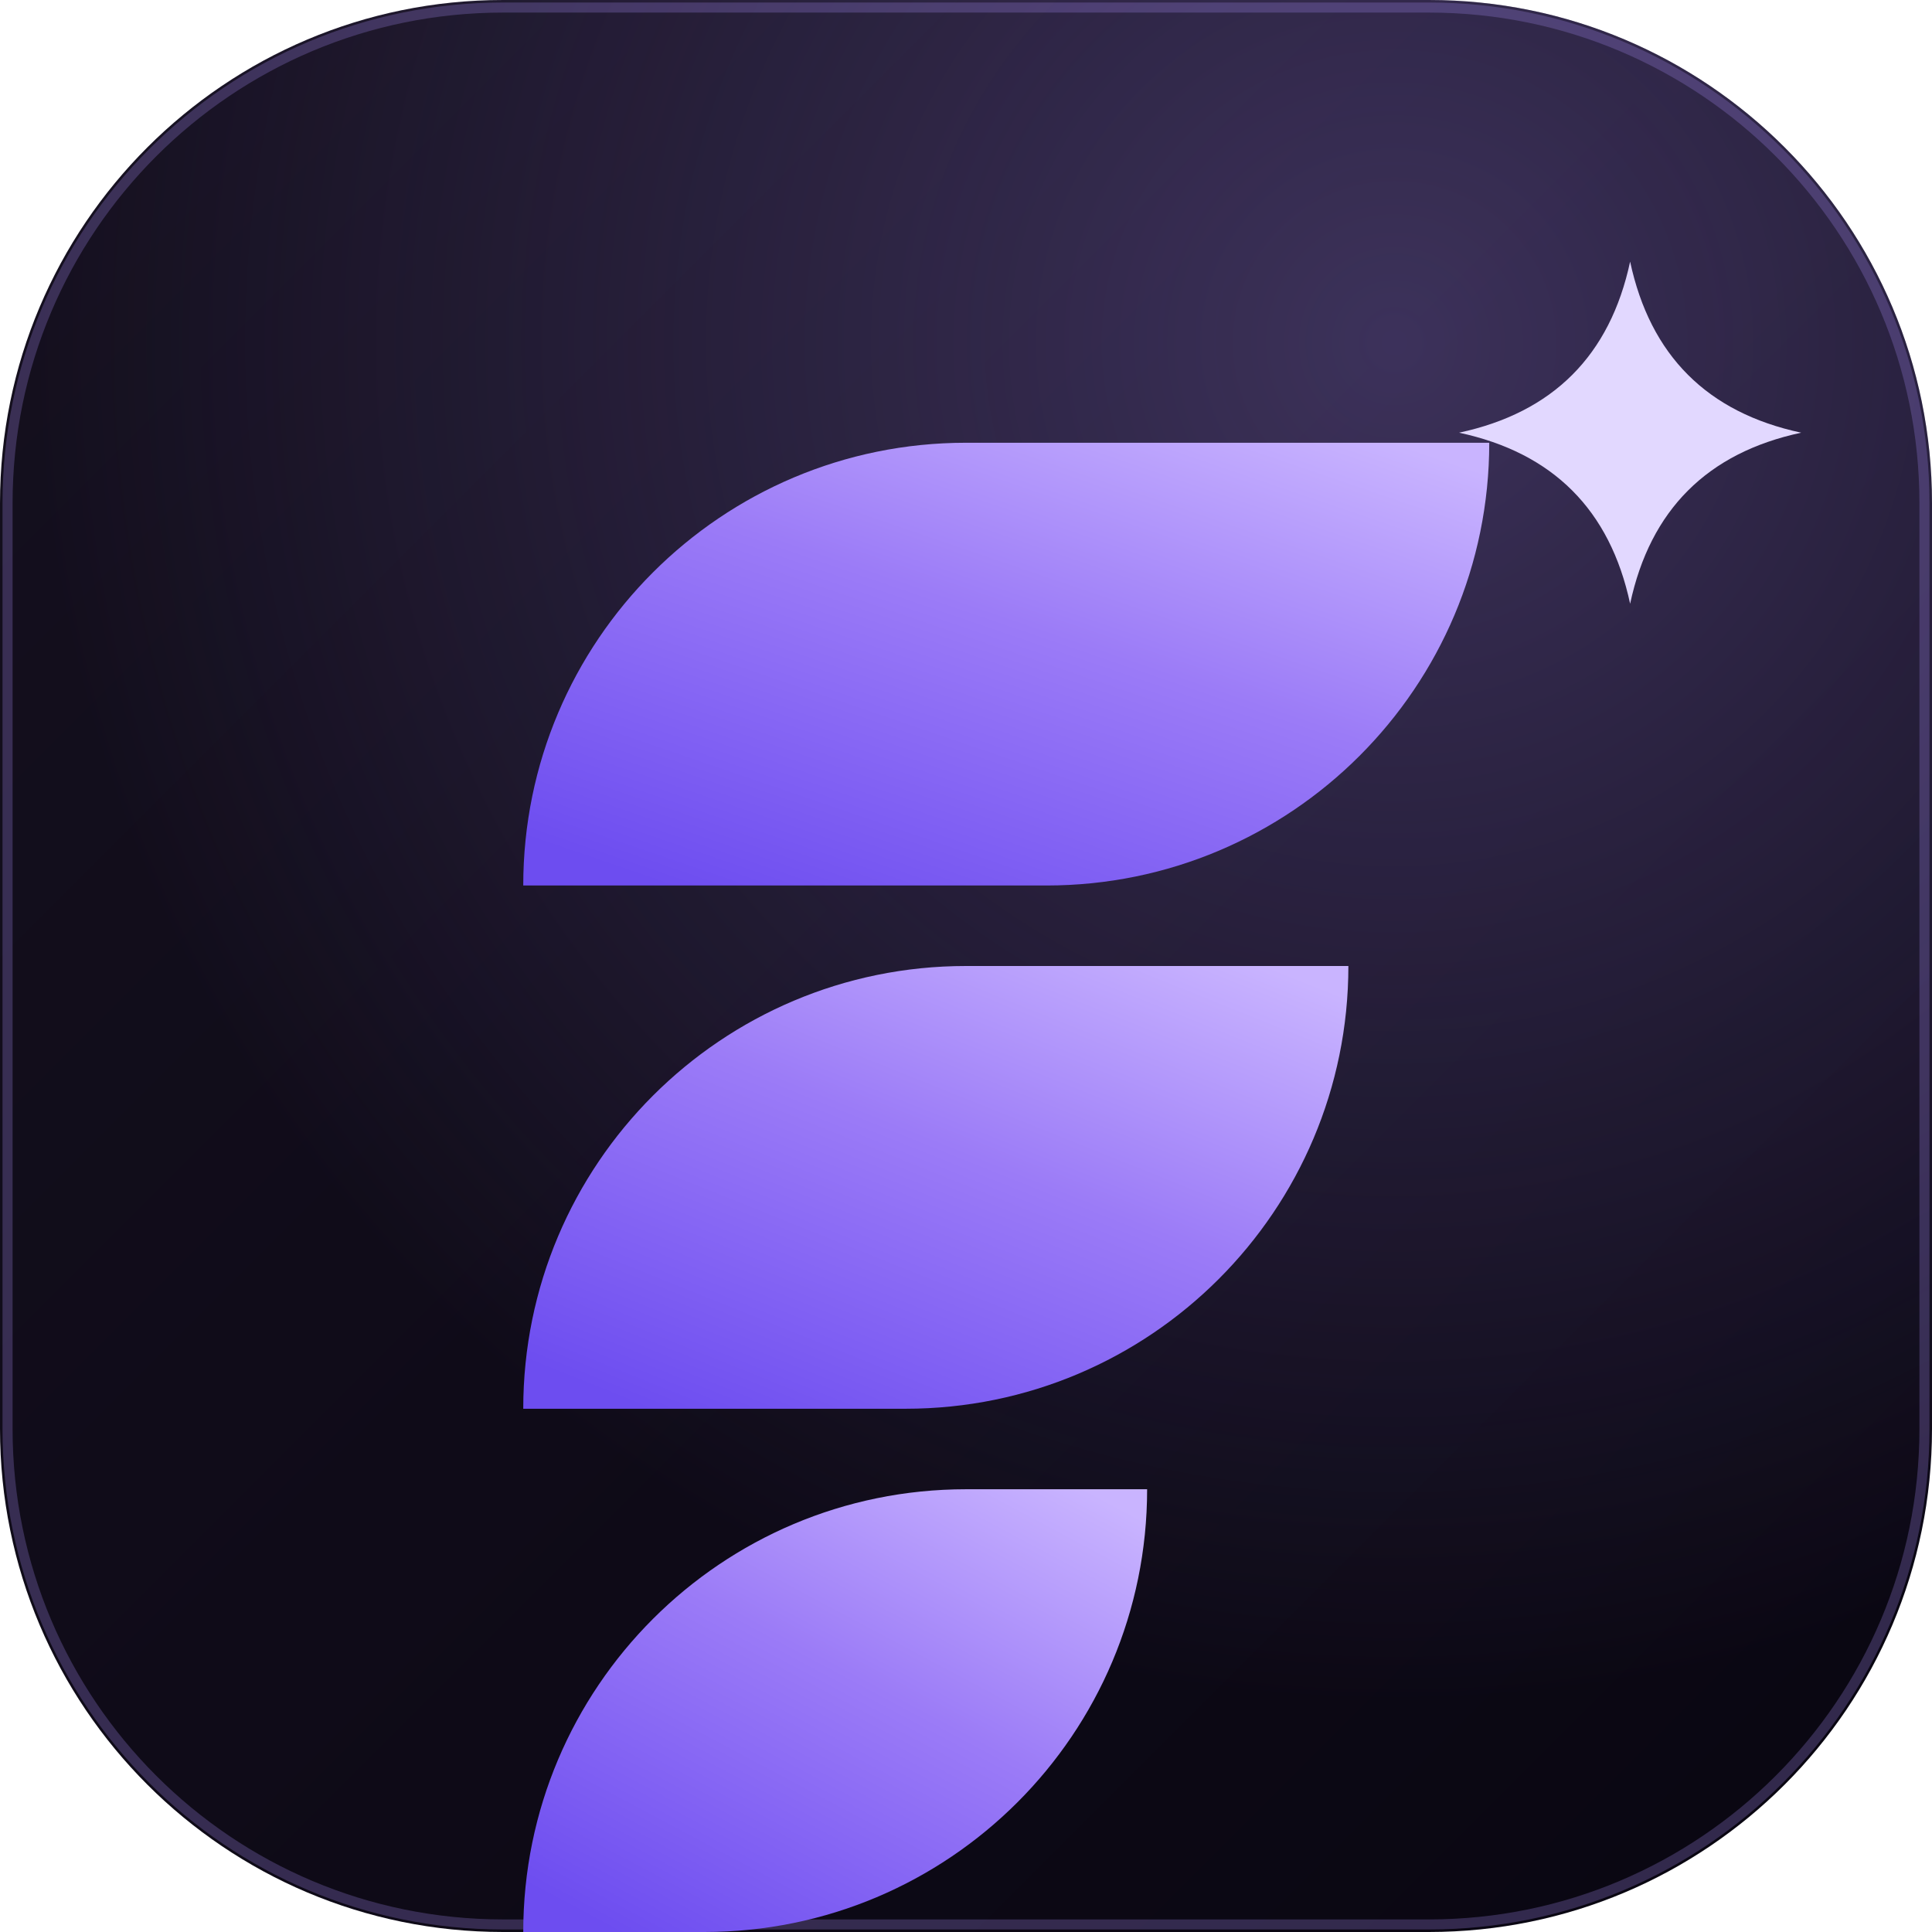
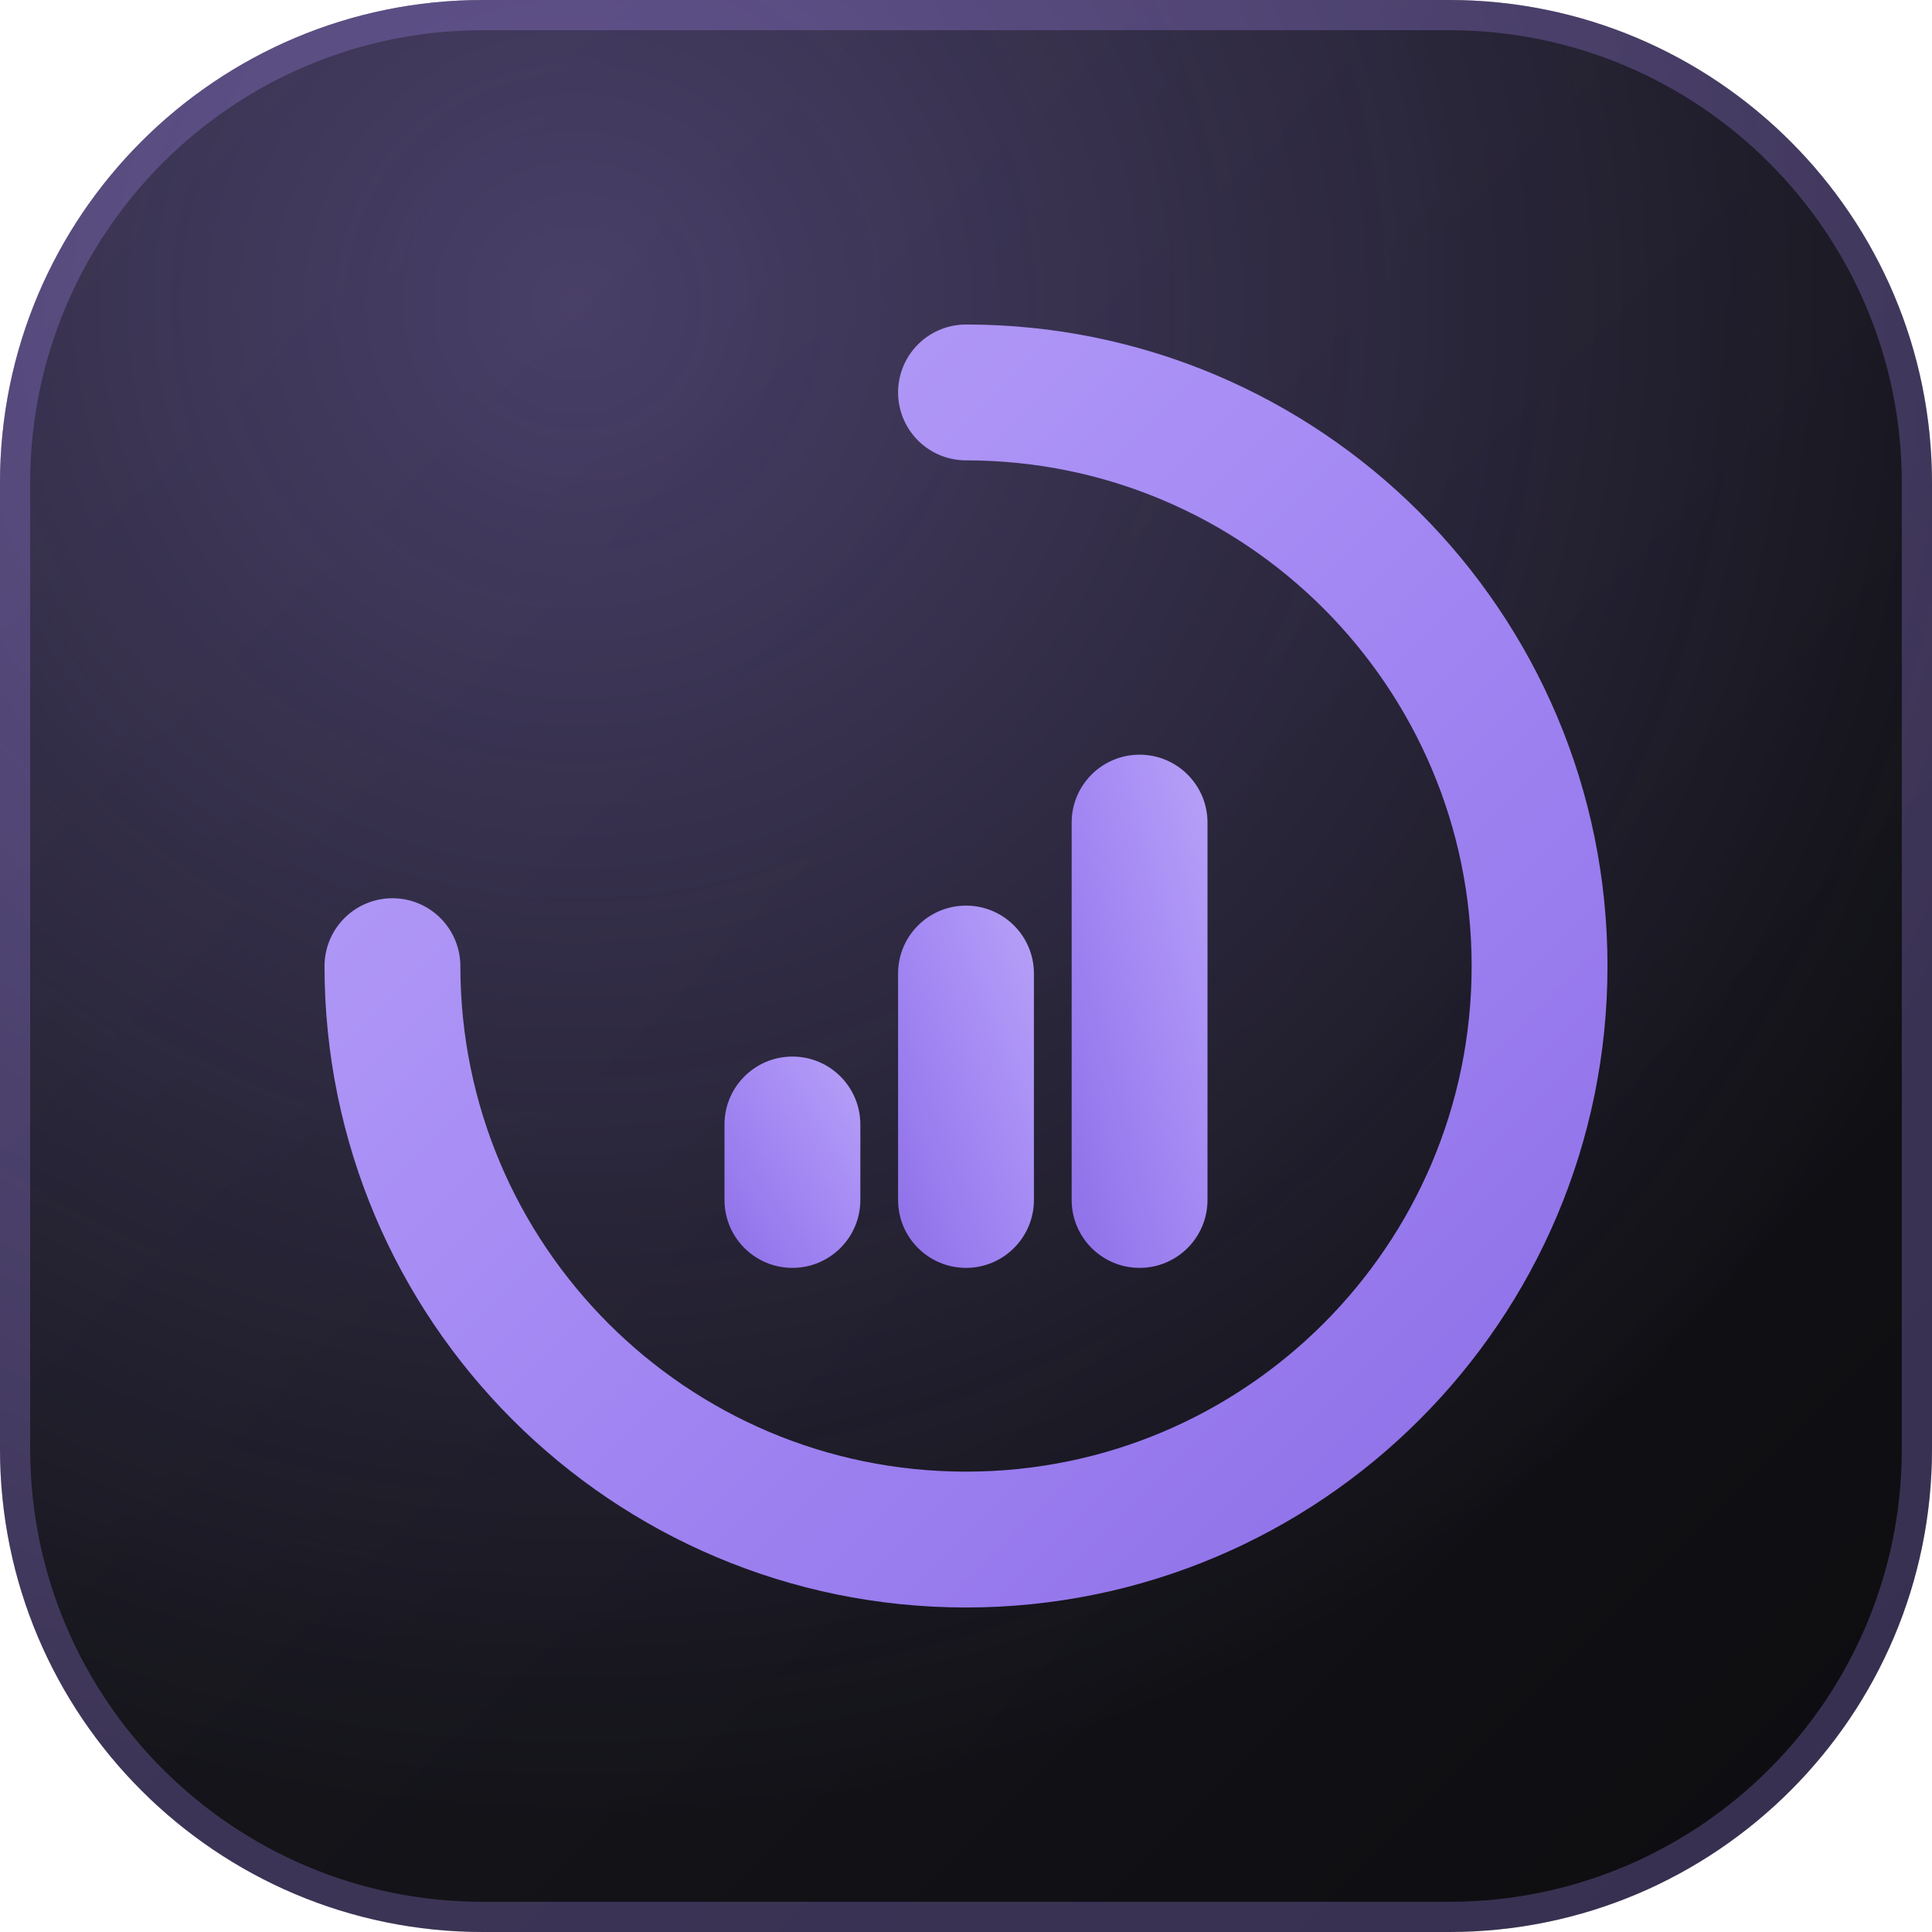
- <svg xmlns="http://www.w3.org/2000/svg" viewBox="0 0 192 192" width="192" height="192">
+ <svg xmlns="http://www.w3.org/2000/svg" viewBox="0 0 64 64" width="64" height="64">
  <defs>
    <linearGradient id="fx-tile" x1="0" y1="0" x2="1" y2="1">
-       <stop offset="0%" stop-color="#15101F" />
-       <stop offset="100%" stop-color="#090611" />
+       <stop offset="0%" stop-color="#1C1C24" />
+       <stop offset="100%" stop-color="#0D0D10" />
    </linearGradient>
-     <linearGradient id="fx-mark" x1="0.15" y1="1" x2="0.9" y2="0">
-       <stop offset="0%" stop-color="#6D4DF0" />
-       <stop offset="55%" stop-color="#9B7BF7" />
-       <stop offset="100%" stop-color="#C9B4FF" />
+     <linearGradient id="fx-mark" x1="0" y1="1" x2="1" y2="0">
+       <stop offset="0%" stop-color="#8E6FE8" />
+       <stop offset="55%" stop-color="#A58AF4" />
+       <stop offset="100%" stop-color="#B7A1F7" />
    </linearGradient>
-     <radialGradient id="fx-glow" cx="72%" cy="18%" r="70%">
-       <stop offset="0%" stop-color="#A58AF4" stop-opacity="0.3" />
+     <radialGradient id="fx-glow" cx="30%" cy="16%" r="78%">
+       <stop offset="0%" stop-color="#A58AF4" stop-opacity="0.34" />
      <stop offset="100%" stop-color="#A58AF4" stop-opacity="0" />
    </radialGradient>
  </defs>
-   <rect width="192" height="192" rx="50" fill="url(#fx-tile)" />
-   <rect width="192" height="192" rx="50" fill="url(#fx-glow)" />
-   <rect x="0.75" y="0.75" width="190.5" height="190.5" rx="49.25" fill="none" stroke="#A58AF4" stroke-opacity="0.26" />
+   <rect width="64" height="64" rx="16" fill="url(#fx-tile)" />
+   <rect width="64" height="64" rx="16" fill="url(#fx-glow)" />
+   <rect x="0.5" y="0.5" width="63" height="63" rx="15.5" fill="none" stroke="#A58AF4" stroke-opacity="0.28" />
+   <circle cx="32" cy="32" r="19" fill="none" stroke="url(#fx-mark)" stroke-width="4.5" stroke-linecap="round" stroke-dasharray="89.54 119.38" transform="rotate(-90 32 32)" />
  <g fill="url(#fx-mark)">
-     <path d="M52 88 A44 44 0 0 1 96 44 L148 44 A44 44 0 0 1 104 88 Z" />
-     <path d="M52 140 A44 44 0 0 1 96 96 L134 96 A44 44 0 0 1 90 140 Z" />
-     <path d="M52 192 A44 44 0 0 1 96 148 L114 148 A44 44 0 0 1 70 192 Z" />
+     <rect x="24" y="35" width="4.5" height="7" rx="2.25" />
+     <rect x="29.75" y="30" width="4.5" height="12" rx="2.25" />
+     <rect x="35.5" y="25" width="4.5" height="17" rx="2.25" />
  </g>
-   <path d="M162 26 Q165 40 179 43 Q165 46 162 60 Q159 46 145 43 Q159 40 162 26 Z" fill="#E2D8FF" />
</svg>
